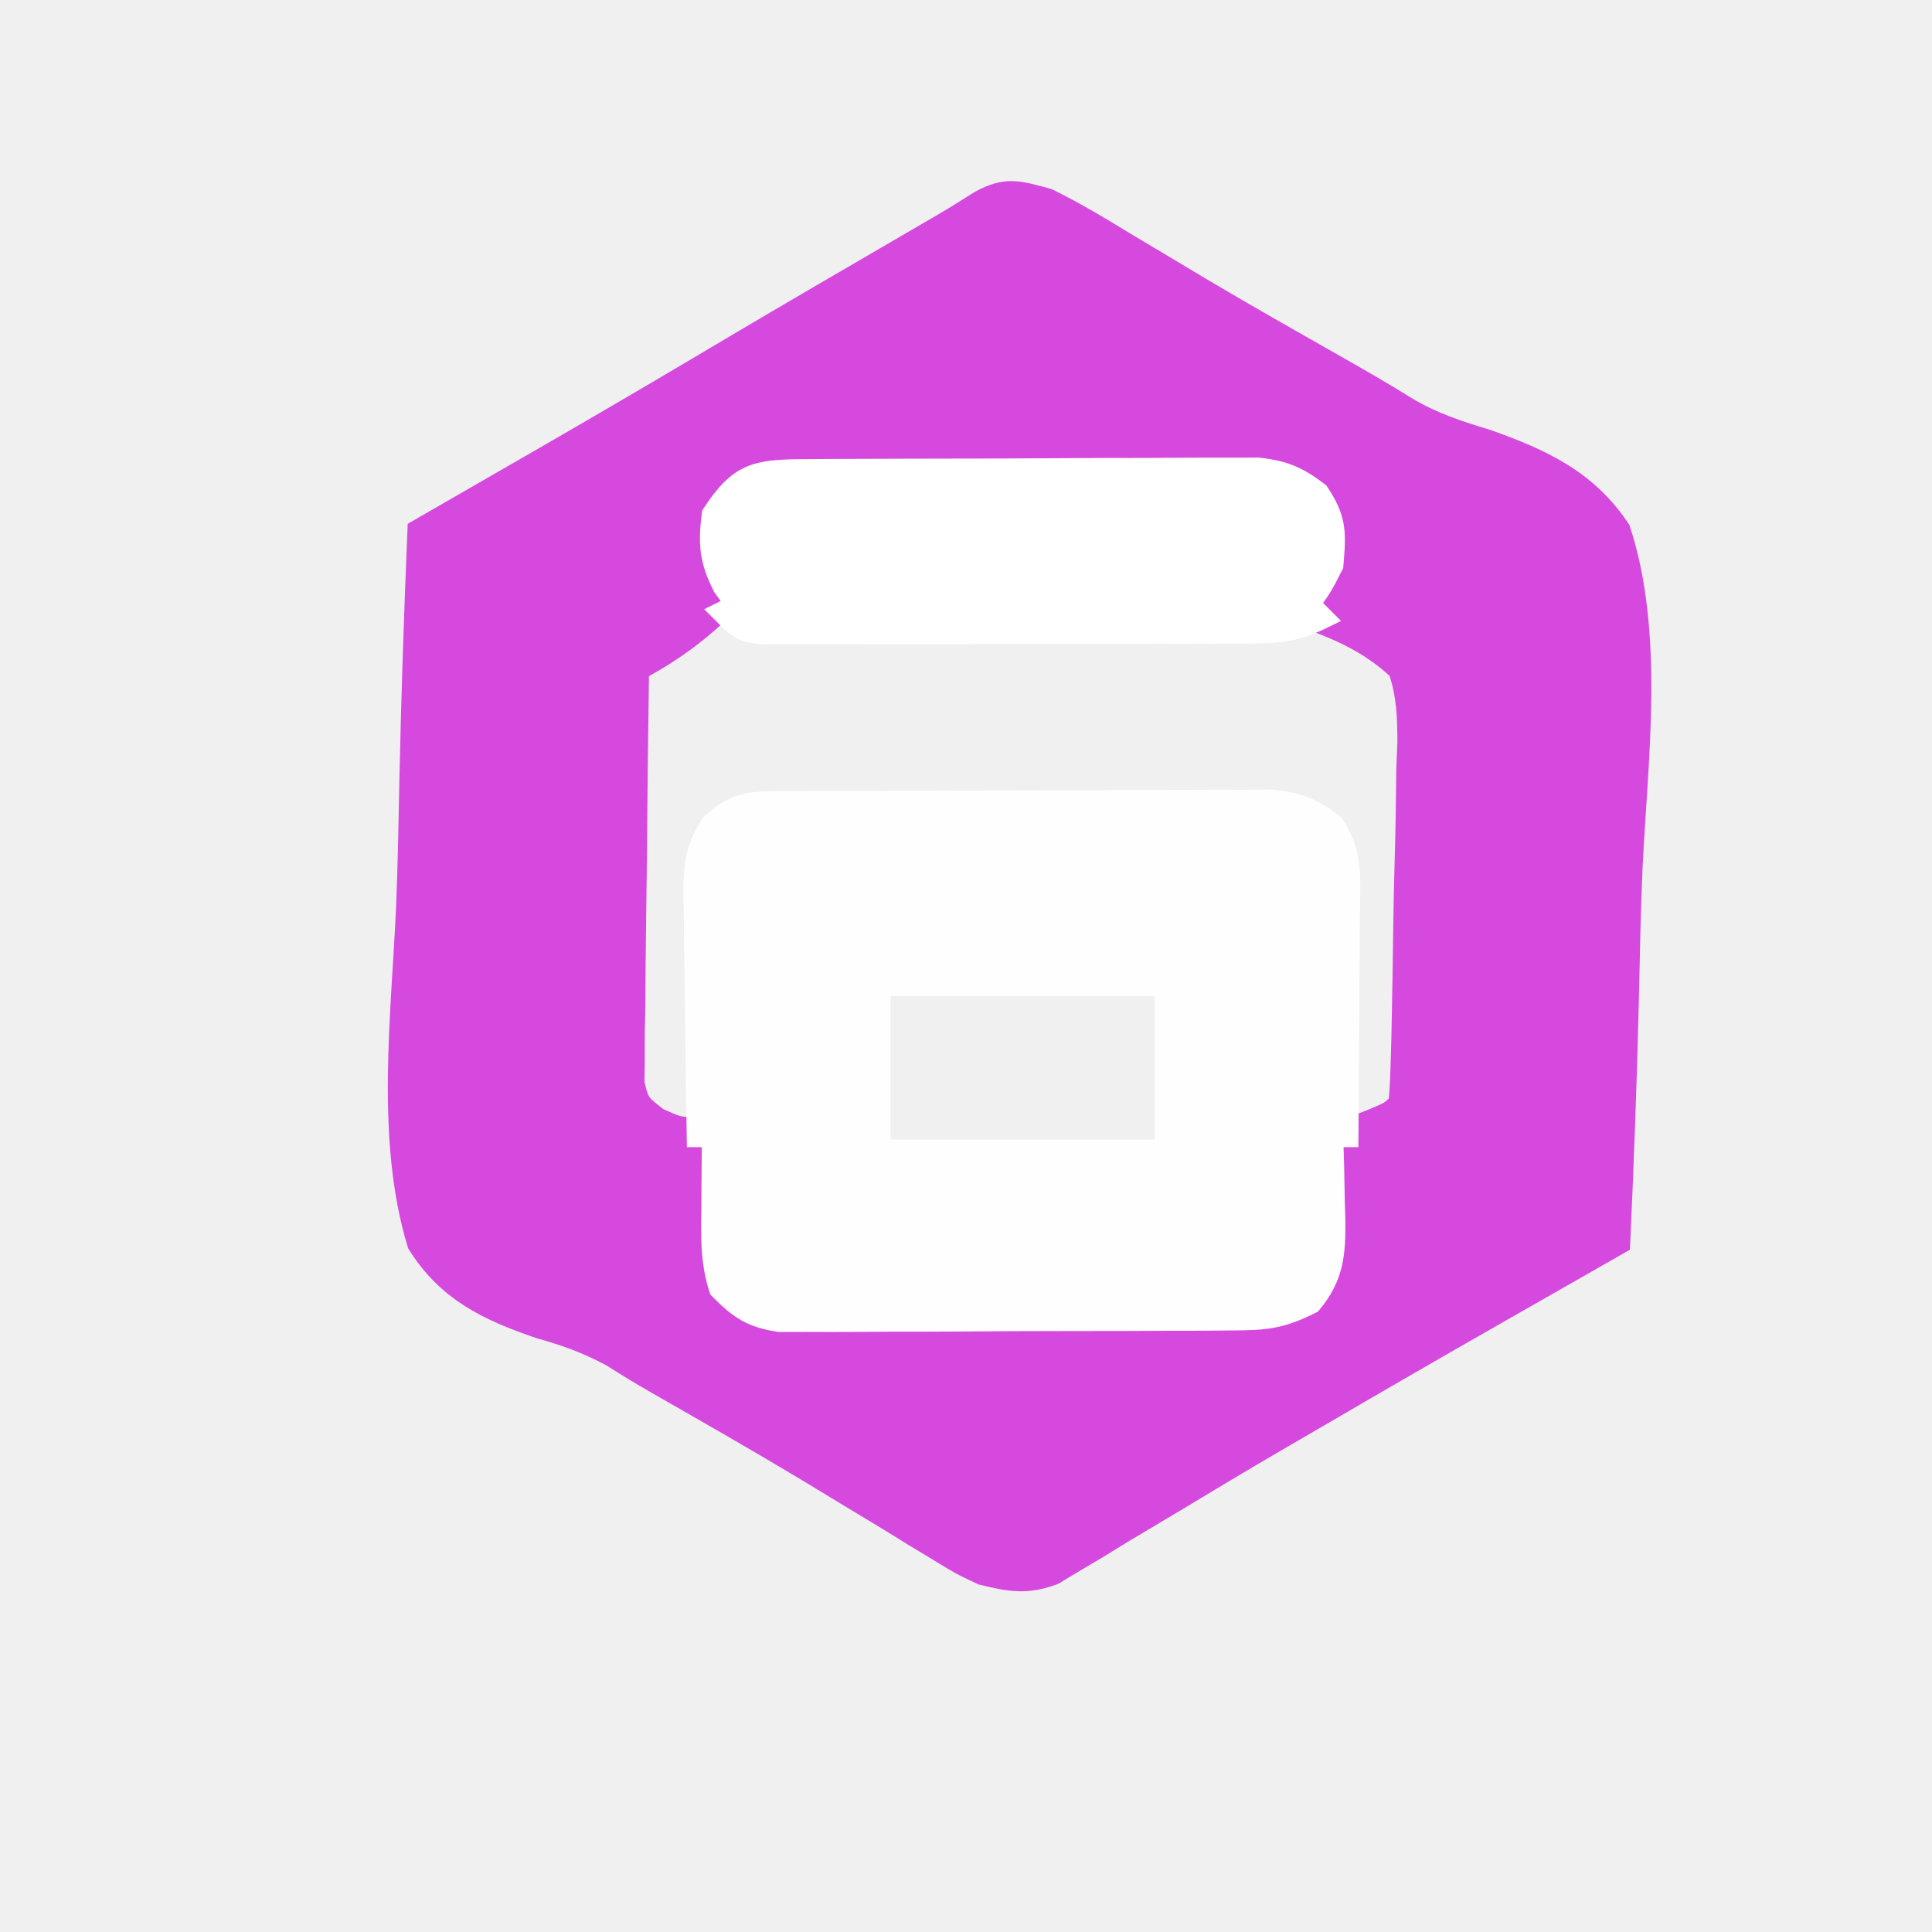
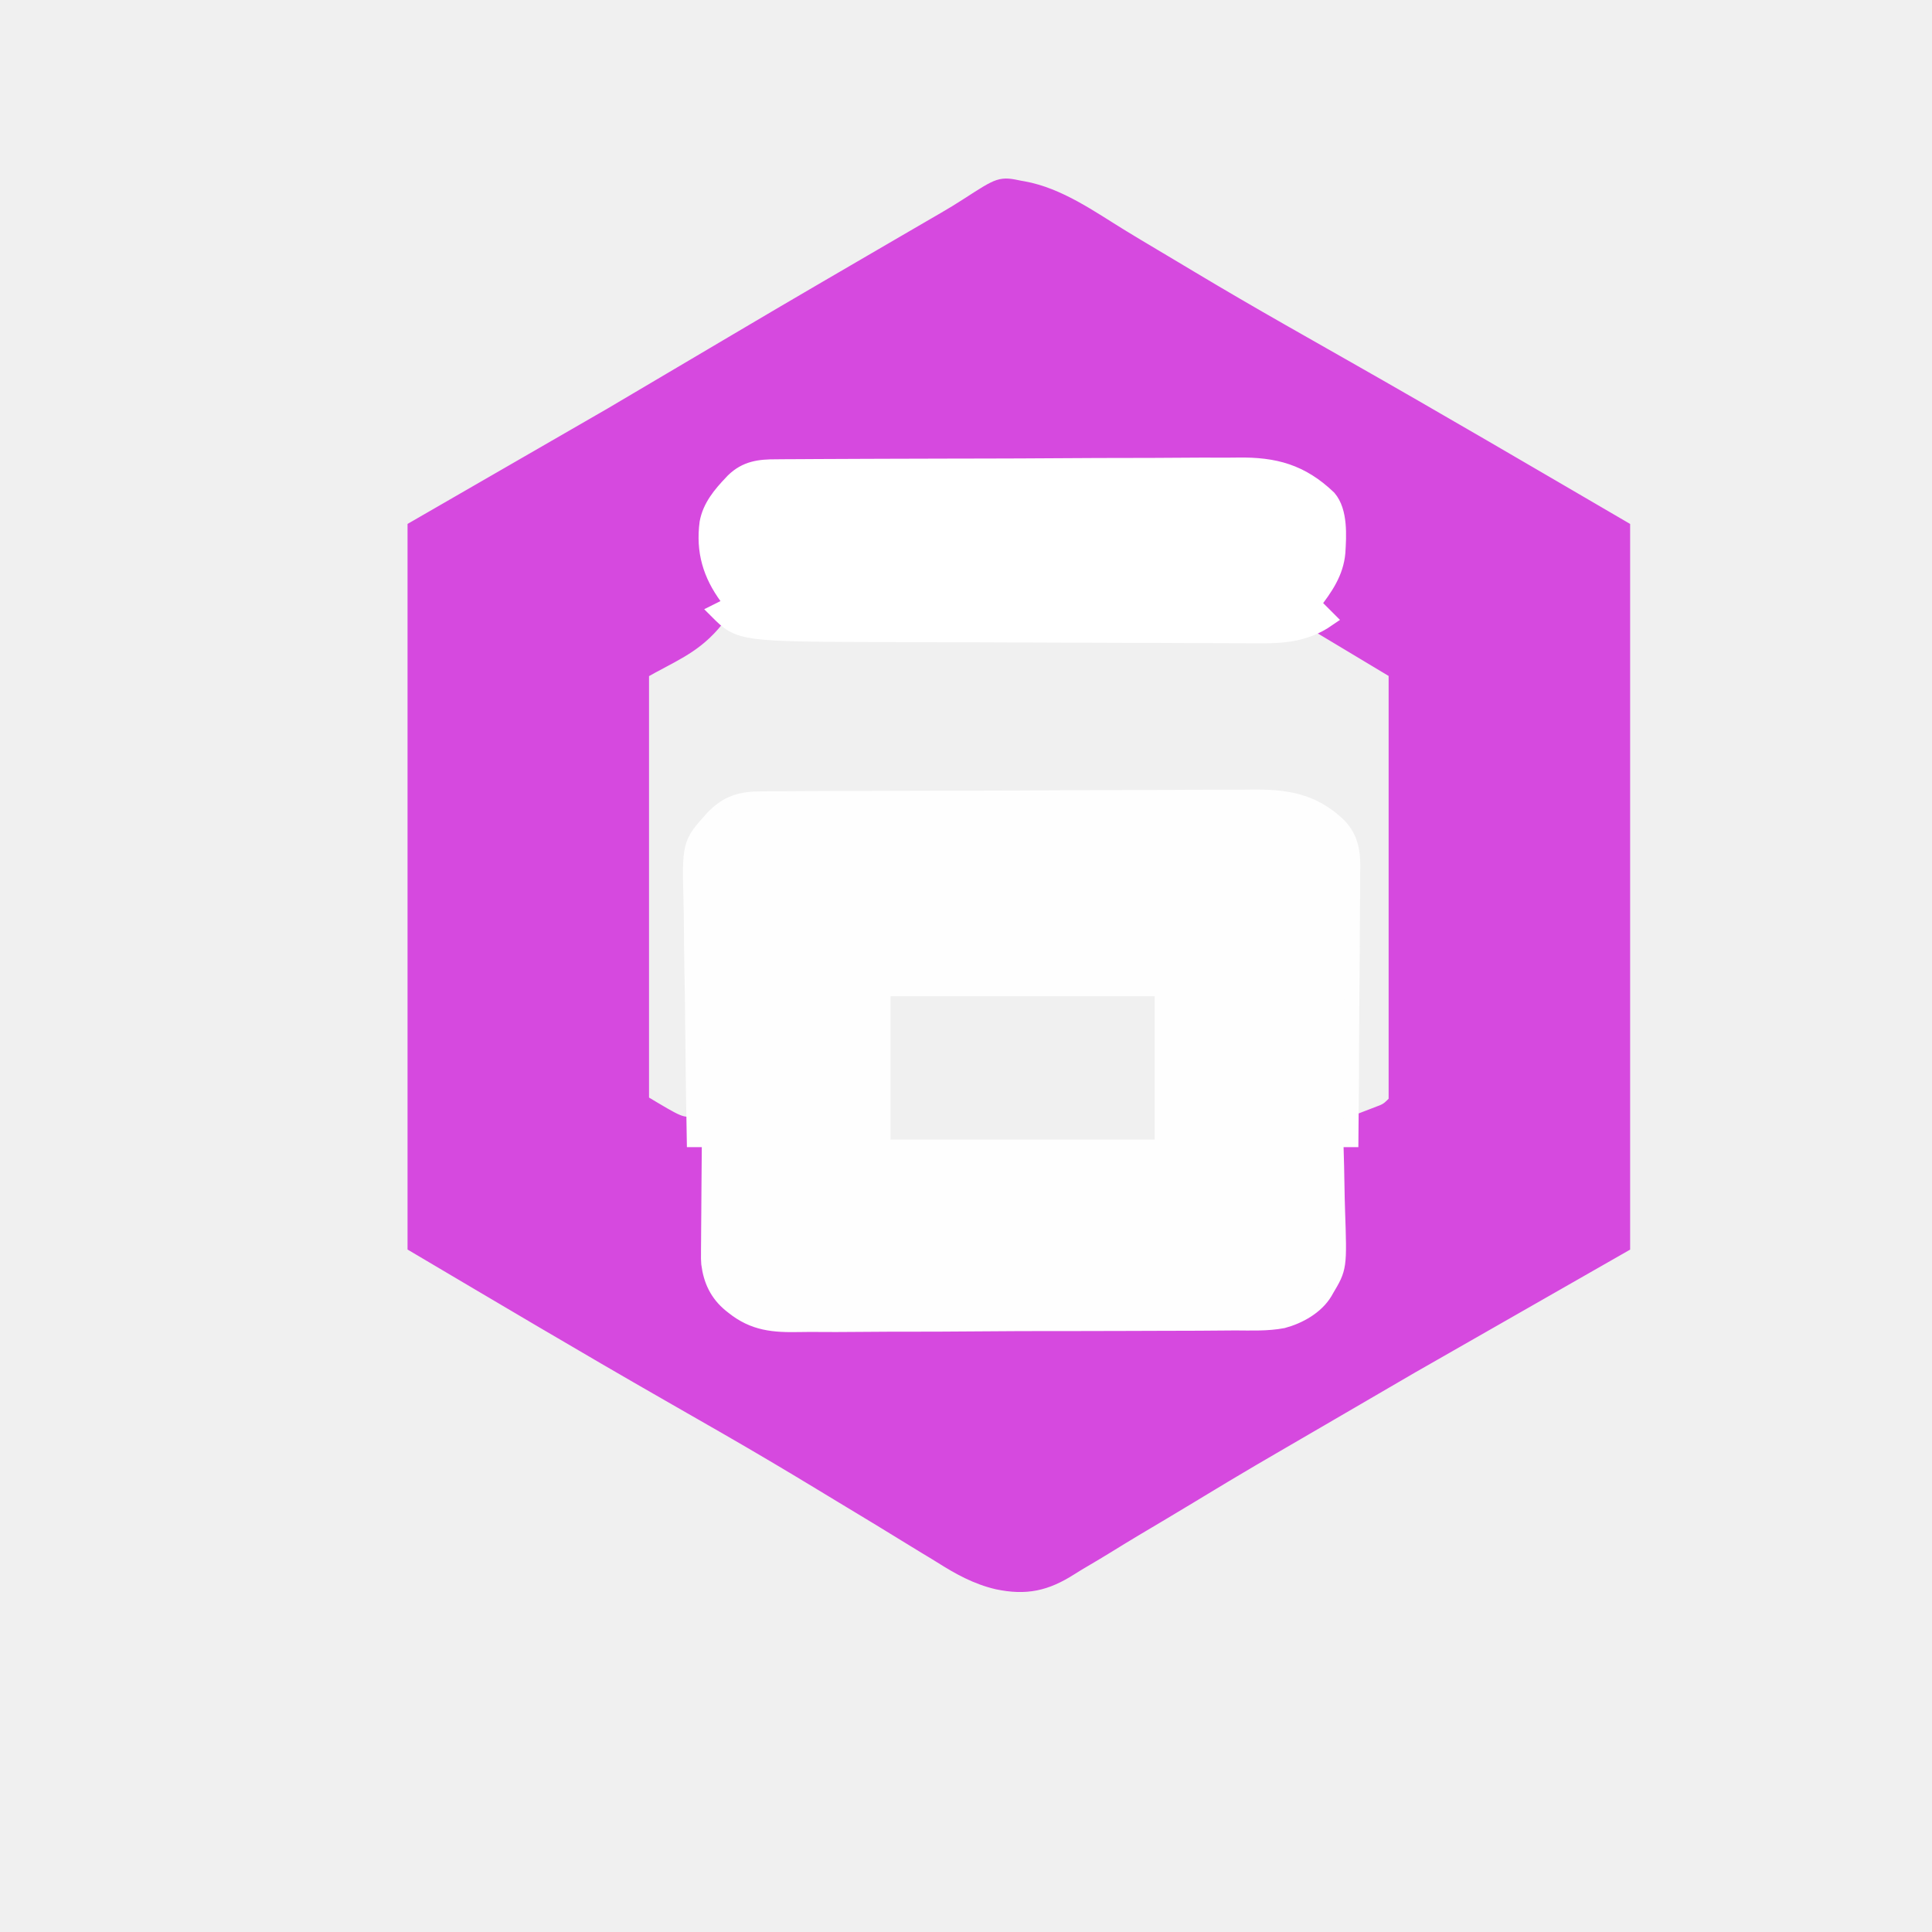
<svg xmlns="http://www.w3.org/2000/svg" width="256" height="256" viewBox="0 0 256 256">
-   <path d="M0 0 C3.698 1.803 7.179 3.919 10.688 6.062 C12.836 7.346 14.986 8.629 17.137 9.91 C18.259 10.582 19.381 11.254 20.537 11.946 C26.315 15.373 32.158 18.683 38 22 C41.3 23.874 44.57 25.747 47.787 27.759 C51.133 29.721 54.46 30.795 58.166 31.916 C65.537 34.531 71.575 37.322 76 44 C80.582 57.912 78.344 74.629 77.648 89 C77.401 94.636 77.293 100.274 77.172 105.914 C76.916 116.949 76.507 127.973 76 139 C75.215 139.448 74.431 139.895 73.622 140.357 C70 142.423 66.379 144.491 62.758 146.559 C61.524 147.263 60.29 147.966 59.019 148.692 C51.282 153.11 43.568 157.567 35.875 162.062 C33.936 163.19 31.998 164.318 30.059 165.445 C25.672 168.005 21.319 170.615 16.973 173.242 C14.628 174.641 12.283 176.039 9.938 177.438 C8.849 178.107 7.76 178.777 6.638 179.467 C5.612 180.075 4.585 180.682 3.527 181.309 C2.627 181.853 1.728 182.398 0.801 182.959 C-2.913 184.339 -5.176 183.937 -9 183 C-11.861 181.656 -11.861 181.656 -14.676 179.93 C-15.738 179.288 -16.8 178.647 -17.894 177.986 C-18.458 177.637 -18.458 177.637 -21.312 175.875 C-23.739 174.406 -26.166 172.939 -28.594 171.473 C-29.826 170.725 -31.058 169.978 -32.328 169.208 C-38.892 165.261 -45.544 161.469 -52.191 157.666 C-54.218 156.502 -56.216 155.287 -58.188 154.032 C-61.469 152.283 -64.111 151.352 -67.641 150.348 C-74.579 147.979 -80.017 145.372 -84 139 C-88.286 125.006 -86.149 108.464 -85.511 94.069 C-85.284 88.426 -85.185 82.781 -85.074 77.135 C-84.839 66.084 -84.465 55.043 -84 44 C-83.271 43.58 -82.541 43.16 -81.79 42.727 C-78.425 40.789 -75.06 38.849 -71.695 36.91 C-70.548 36.25 -69.402 35.589 -68.22 34.909 C-61.08 30.793 -53.964 26.641 -46.875 22.438 C-45.95 21.889 -45.024 21.34 -44.071 20.775 C-43.242 20.283 -42.413 19.792 -41.559 19.285 C-34.345 15.013 -27.099 10.797 -19.853 6.58 C-18.9 6.025 -17.947 5.47 -16.965 4.898 C-16.126 4.41 -15.286 3.922 -14.422 3.419 C-12.722 2.423 -11.045 1.387 -9.386 0.323 C-5.782 -1.675 -3.958 -1.095 0 0 Z M-44 40 C-45.532 43.064 -45.229 45.617 -45 49 C-43.5 51.938 -43.5 51.938 -42 54 C-45.809 57.809 -49.263 60.408 -54 63 C-54.127 71.063 -54.214 79.125 -54.275 87.188 C-54.3 89.933 -54.334 92.677 -54.377 95.421 C-54.438 99.36 -54.466 103.299 -54.488 107.238 C-54.514 108.47 -54.54 109.701 -54.566 110.97 C-54.567 112.111 -54.567 113.251 -54.568 114.427 C-54.579 115.433 -54.59 116.439 -54.601 117.475 C-54 120 -54 120 -51.59 121.848 C-49 123 -49 123 -47 123 C-47 123.66 -47 124.32 -47 125 C-46.34 125 -45.68 125 -45 125 C-45.035 126.169 -45.07 127.338 -45.105 128.543 C-45.134 130.091 -45.161 131.639 -45.188 133.188 C-45.213 133.956 -45.238 134.725 -45.264 135.518 C-45.324 140.229 -44.994 143.294 -42 147 C-38.364 149.424 -36.644 149.258 -32.313 149.275 C-30.928 149.284 -29.543 149.294 -28.116 149.304 C-26.601 149.303 -25.085 149.302 -23.57 149.301 C-22.017 149.305 -20.464 149.309 -18.911 149.314 C-15.654 149.321 -12.398 149.321 -9.141 149.316 C-4.973 149.31 -0.804 149.327 3.364 149.35 C6.573 149.365 9.781 149.366 12.99 149.363 C14.526 149.363 16.063 149.368 17.599 149.378 C19.751 149.391 21.903 149.382 24.054 149.372 C24.666 149.373 24.666 149.373 27.761 149.374 C31.342 148.961 33.181 148.222 36 146 C38.249 141.502 38.23 138.125 38.125 133.25 C38.116 132.457 38.107 131.664 38.098 130.848 C38.074 128.898 38.038 126.949 38 125 C38.66 125 39.32 125 40 125 C40 124.34 40 123.68 40 123 C40.804 122.691 41.609 122.381 42.438 122.062 C45 121 45 121 46 120 C46.146 118.253 46.223 116.501 46.272 114.749 C46.304 113.628 46.337 112.506 46.37 111.35 C46.48 106.201 46.563 101.051 46.625 95.901 C46.666 93.184 46.728 90.467 46.809 87.751 C46.925 83.84 46.975 79.932 47.012 76.019 C47.036 75.413 47.036 75.413 47.159 72.345 C47.151 68.94 47.063 66.237 46 63 C42.978 60.184 39.822 58.518 36 57 C36.33 56.34 36.66 55.68 37 55 C36.34 54.67 35.68 54.34 35 54 C35.495 53.319 35.99 52.639 36.5 51.938 C38.37 48.276 38.508 46.068 38 42 C35.863 38.611 34.822 37.274 31 36 C28.773 35.89 26.543 35.841 24.313 35.823 C23.62 35.817 23.62 35.817 20.116 35.784 C18.601 35.776 17.085 35.769 15.57 35.762 C14.807 35.758 14.044 35.754 13.257 35.749 C9.219 35.728 5.18 35.714 1.141 35.705 C-3.028 35.694 -7.196 35.659 -11.364 35.62 C-14.573 35.593 -17.781 35.585 -20.99 35.582 C-22.526 35.577 -24.063 35.565 -25.599 35.547 C-27.751 35.522 -29.903 35.526 -32.054 35.53 C-33.278 35.524 -34.501 35.518 -35.761 35.512 C-39.614 36.092 -41.252 37.294 -44 40 Z " fill="#D649DF" transform="translate(139,26)" stroke="#D649DF" stroke-width="2" />
-   <path d="M0 0 C1.465 -0.01 2.93 -0.019 4.44 -0.029 C6.049 -0.034 7.658 -0.038 9.266 -0.042 C10.911 -0.048 12.555 -0.054 14.199 -0.059 C17.65 -0.07 21.101 -0.076 24.552 -0.079 C28.97 -0.085 33.389 -0.109 37.807 -0.137 C41.205 -0.156 44.603 -0.161 48.001 -0.162 C49.63 -0.165 51.259 -0.173 52.887 -0.187 C55.168 -0.204 57.449 -0.2 59.73 -0.195 C60.379 -0.197 60.379 -0.197 63.662 -0.206 C67.32 0.189 69.163 0.935 72.059 3.161 C74.681 7.094 74.311 10.427 74.255 14.985 C74.252 15.847 74.249 16.708 74.246 17.596 C74.235 20.347 74.21 23.098 74.184 25.849 C74.174 27.714 74.165 29.579 74.157 31.444 C74.135 36.017 74.1 40.589 74.059 45.161 C73.399 45.161 72.739 45.161 72.059 45.161 C72.077 45.746 72.077 45.746 72.165 48.704 C72.193 50.252 72.22 51.8 72.247 53.349 C72.272 54.118 72.297 54.886 72.323 55.679 C72.383 60.374 72.119 63.51 69.059 67.161 C64.835 69.273 62.887 69.423 58.259 69.452 C57.566 69.458 57.566 69.458 54.062 69.49 C52.552 69.493 51.042 69.496 49.532 69.497 C47.98 69.504 46.428 69.51 44.877 69.517 C41.626 69.529 38.376 69.533 35.125 69.532 C30.964 69.531 26.804 69.559 22.643 69.593 C19.439 69.615 16.235 69.62 13.031 69.618 C11.497 69.621 9.963 69.63 8.429 69.645 C6.283 69.665 4.136 69.656 1.989 69.647 C1.379 69.648 1.379 69.648 -1.709 69.656 C-5.572 69.065 -7.218 67.92 -9.941 65.161 C-11.243 61.254 -11.047 57.542 -11.003 53.474 C-10.999 52.676 -10.994 51.879 -10.989 51.058 C-10.978 49.092 -10.96 47.127 -10.941 45.161 C-11.601 45.161 -12.261 45.161 -12.941 45.161 C-13.04 39.699 -13.112 34.236 -13.16 28.773 C-13.181 26.916 -13.208 25.058 -13.242 23.201 C-13.291 20.527 -13.314 17.855 -13.331 15.181 C-13.352 14.353 -13.373 13.526 -13.394 12.674 C-13.395 8.79 -13.14 6.476 -11.041 3.16 C-7.407 -0.298 -4.942 0.026 0 0 Z M12.059 25.161 C12.059 32.091 12.059 39.021 12.059 46.161 C24.269 46.161 36.479 46.161 49.059 46.161 C49.059 39.231 49.059 32.301 49.059 25.161 C36.849 25.161 24.639 25.161 12.059 25.161 Z " fill="#FEFEFE" transform="translate(104.941,105.839)" stroke="#FEFEFE" stroke-width="2" />
-   <path d="M0 0 C1.385 -0.01 2.77 -0.019 4.197 -0.029 C5.718 -0.034 7.238 -0.038 8.759 -0.042 C10.313 -0.048 11.868 -0.054 13.422 -0.059 C16.685 -0.07 19.947 -0.076 23.21 -0.079 C27.386 -0.085 31.562 -0.109 35.739 -0.137 C38.952 -0.156 42.164 -0.161 45.377 -0.162 C46.917 -0.165 48.456 -0.173 49.995 -0.187 C52.152 -0.204 54.308 -0.2 56.465 -0.195 C57.691 -0.199 58.918 -0.203 60.181 -0.206 C63.748 0.198 65.587 1.002 68.427 3.161 C70.91 6.887 70.807 8.748 70.427 13.161 C68.927 16.099 68.927 16.099 67.427 18.161 C67.757 18.491 67.757 18.491 69.427 20.161 C65.1 22.324 62.991 22.419 58.227 22.436 C56.755 22.445 55.284 22.455 53.768 22.465 C52.163 22.464 50.559 22.463 48.954 22.462 C47.308 22.466 45.661 22.47 44.015 22.475 C40.568 22.482 37.121 22.482 33.673 22.477 C29.252 22.471 24.832 22.488 20.411 22.511 C17.013 22.526 13.615 22.527 10.217 22.524 C8.587 22.524 6.956 22.529 5.326 22.54 C3.05 22.552 0.773 22.543 -1.503 22.533 C-2.799 22.534 -4.095 22.535 -5.43 22.535 C-8.573 22.161 -8.573 22.161 -11.573 19.161 C-10.914 18.831 -10.254 18.501 -9.573 18.161 C-10.069 17.48 -10.563 16.8 -11.073 16.099 C-12.943 12.437 -13.082 10.229 -12.573 6.161 C-8.87 0.482 -6.564 0.037 0 0 Z " fill="#FFFFFF" transform="translate(106.573,61.8389)" stroke="#FFFFFF" stroke-width="2" />
+   <path d="M0 0 C0.14 0.024 0.281 0.048 0.426 0.073 C5.168 0.926 9.378 3.966 13.409 6.437 C14.832 7.308 16.264 8.161 17.697 9.014 C18.104 9.256 18.511 9.498 18.918 9.741 C19.193 9.904 19.468 10.068 19.742 10.232 C20.723 10.816 21.703 11.402 22.682 11.989 C26.626 14.351 30.597 16.662 34.592 18.937 C34.813 19.063 35.035 19.189 35.256 19.315 C37.454 20.568 39.655 21.817 41.855 23.066 C42.124 23.219 42.393 23.371 42.661 23.524 C42.718 23.556 42.718 23.556 43.007 23.72 C55.353 30.73 67.591 37.912 79.856 45.066 C79.856 76.416 79.856 107.766 79.856 140.066 C75.236 142.706 75.236 142.706 51.855 156.066 C49.855 157.232 49.855 157.232 39.73 163.129 C38.771 163.687 38.771 163.687 33.914 166.512 C31.914 167.677 31.914 167.677 30.96 168.235 C30.84 168.306 30.721 168.376 30.597 168.448 C28.299 169.796 26.016 171.17 23.737 172.55 C23.366 172.776 22.994 173.001 22.622 173.226 C22.548 173.27 22.474 173.315 22.398 173.361 C21.282 174.036 20.164 174.707 19.044 175.374 C19.007 175.396 19.007 175.396 18.822 175.507 C18.085 175.946 17.348 176.384 16.611 176.822 C16.246 177.039 15.881 177.255 15.516 177.472 C15.445 177.515 15.373 177.558 15.299 177.602 C14.095 178.318 12.901 179.05 11.71 179.787 C10.652 180.44 9.586 181.078 8.513 181.706 C7.896 182.068 7.284 182.435 6.68 182.82 C3.438 184.884 0.827 185.473 -2.985 184.675 C-5.749 184.032 -8.075 182.732 -10.453 181.227 C-11.094 180.825 -11.743 180.437 -12.392 180.048 C-13.507 179.376 -14.617 178.697 -15.724 178.011 C-17.416 176.964 -19.118 175.932 -20.822 174.904 C-21.279 174.628 -21.737 174.352 -22.194 174.075 C-22.27 174.029 -22.346 173.984 -22.424 173.936 C-22.5 173.891 -22.576 173.845 -22.655 173.797 C-22.885 173.658 -23.116 173.519 -23.347 173.38 C-24.356 172.77 -25.365 172.159 -26.373 171.547 C-30.529 169.024 -34.711 166.55 -38.926 164.125 C-39.064 164.046 -39.202 163.966 -39.343 163.885 C-41.731 162.511 -44.121 161.143 -46.512 159.776 C-57.793 153.321 -68.952 146.68 -80.144 140.066 C-80.144 108.716 -80.144 77.366 -80.144 45.066 C-71.564 40.116 -62.984 35.166 -54.145 30.066 C-43.02 23.504 -43.02 23.504 -37.703 20.352 C-33.683 17.969 -29.653 15.604 -25.617 13.25 C-25.48 13.17 -25.343 13.09 -25.202 13.008 C-22.386 11.365 -19.57 9.725 -16.753 8.086 C-15.888 7.583 -15.024 7.079 -14.159 6.576 C-13.482 6.181 -12.804 5.787 -12.126 5.394 C-11.811 5.211 -11.496 5.027 -11.181 4.844 C-10.775 4.607 -10.368 4.372 -9.961 4.137 C-8.901 3.524 -7.862 2.89 -6.835 2.222 C-2.569 -0.535 -2.569 -0.535 0 0 Z M-40.638 41.886 C-41.08 42.778 -41.313 43.618 -41.348 44.617 C-41.354 44.756 -41.361 44.896 -41.368 45.039 C-41.385 45.486 -41.391 45.932 -41.395 46.379 C-41.397 46.532 -41.399 46.684 -41.402 46.842 C-41.421 50.185 -40.179 52.496 -38.145 55.066 C-38.199 55.12 -38.253 55.173 -38.309 55.228 C-40.1 56.991 -40.1 56.991 -40.75 57.777 C-43.451 60.859 -46.266 61.85 -50.145 64.066 C-50.145 82.876 -50.145 101.686 -50.145 121.066 C-45.145 124.066 -45.145 124.066 -43.145 124.066 C-43.145 124.726 -43.145 125.386 -43.145 126.066 C-42.484 126.066 -41.825 126.066 -41.145 126.066 C-41.151 126.268 -41.158 126.47 -41.165 126.678 C-41.226 128.604 -41.271 130.53 -41.3 132.457 C-41.315 133.447 -41.336 134.436 -41.371 135.426 C-41.634 143.067 -41.634 143.067 -39.82 145.992 C-39.791 146.04 -39.791 146.04 -39.643 146.284 C-39.214 146.957 -38.708 147.503 -38.145 148.066 C-38.062 148.153 -37.98 148.239 -37.895 148.328 C-35.659 150.549 -32.877 150.354 -29.916 150.348 C-29.594 150.346 -29.273 150.344 -28.952 150.343 C-28.192 150.34 -27.433 150.347 -26.673 150.354 C-24.93 150.369 -23.188 150.371 -21.445 150.369 C-20.097 150.367 -18.75 150.369 -17.402 150.373 C-17.207 150.374 -17.013 150.374 -16.819 150.375 C-16.526 150.376 -16.233 150.377 -15.94 150.378 C-13.219 150.386 -10.498 150.39 -7.777 150.386 C-7.725 150.386 -7.725 150.386 -7.466 150.386 C-6.948 150.385 -6.429 150.384 -5.91 150.383 C-5.807 150.383 -5.704 150.383 -5.598 150.383 C-5.39 150.382 -5.181 150.382 -4.973 150.382 C-1.737 150.376 1.499 150.384 4.736 150.403 C8.382 150.423 12.028 150.434 15.675 150.43 C16.065 150.43 16.455 150.429 16.845 150.429 C16.893 150.429 16.893 150.429 17.136 150.429 C18.576 150.427 20.015 150.434 21.455 150.445 C23.096 150.457 24.737 150.458 26.378 150.446 C27.214 150.44 28.048 150.439 28.884 150.451 C33.099 150.508 36.632 150.033 39.855 147.066 C40.593 146.301 41.308 145.446 41.577 144.4 C41.603 144.304 41.63 144.208 41.657 144.109 C42.337 141.271 42.067 138.104 41.999 135.207 C41.977 134.208 41.966 133.209 41.956 132.21 C41.935 130.162 41.9 128.114 41.855 126.066 C42.516 126.066 43.175 126.066 43.855 126.066 C43.855 125.406 43.855 124.746 43.855 124.066 C44.002 124.011 44.148 123.956 44.299 123.899 C44.846 123.691 45.391 123.479 45.937 123.267 C46.172 123.176 46.408 123.086 46.644 122.996 C46.985 122.867 47.325 122.735 47.664 122.602 C47.768 122.563 47.873 122.524 47.98 122.485 C48.86 122.133 49.115 121.807 49.855 121.066 C49.855 102.256 49.855 83.446 49.855 64.066 C46.556 62.086 43.255 60.106 39.855 58.066 C40.185 57.406 40.516 56.746 40.855 56.066 C40.196 55.736 39.535 55.406 38.855 55.066 C39.072 54.787 39.289 54.507 39.512 54.219 C41.741 51.177 42.653 48.119 42.157 44.338 C41.867 42.709 41.072 41.46 40.043 40.191 C39.96 40.088 39.878 39.985 39.793 39.878 C38.853 38.743 37.88 37.97 36.469 37.517 C36.338 37.474 36.208 37.432 36.073 37.388 C34.672 36.966 33.324 36.918 31.871 36.919 C31.583 36.916 31.295 36.912 31.008 36.908 C30.226 36.898 29.444 36.894 28.663 36.892 C27.903 36.888 27.144 36.88 26.384 36.872 C24.354 36.852 22.323 36.841 20.293 36.832 C19.329 36.828 18.366 36.823 17.403 36.817 C14.098 36.8 10.793 36.785 7.488 36.777 C7.281 36.777 7.074 36.776 6.867 36.776 C6.815 36.776 6.815 36.776 6.556 36.775 C6.036 36.774 5.516 36.773 4.997 36.771 C4.945 36.771 4.945 36.771 4.684 36.77 C1.344 36.763 -1.996 36.739 -5.336 36.707 C-8.879 36.672 -12.421 36.653 -15.964 36.649 C-16.354 36.649 -16.744 36.648 -17.134 36.648 C-17.23 36.648 -17.326 36.648 -17.425 36.648 C-18.959 36.645 -20.493 36.63 -22.027 36.609 C-23.574 36.589 -25.12 36.584 -26.667 36.593 C-27.503 36.598 -28.337 36.596 -29.173 36.576 C-33.755 36.474 -38.255 37.471 -40.638 41.886 Z " fill="#D649DF" transform="translate(135.145,24.9336)" stroke="#D649DF" stroke-width="2" />
+   <path d="M0 0 C0.303 -0.003 0.607 -0.006 0.91 -0.009 C1.653 -0.016 2.396 -0.019 3.139 -0.019 C4.03 -0.02 4.921 -0.027 5.812 -0.034 C7.965 -0.05 10.118 -0.056 12.271 -0.06 C13.291 -0.063 14.312 -0.066 15.333 -0.07 C18.833 -0.083 22.334 -0.094 25.834 -0.097 C26.054 -0.097 26.273 -0.098 26.493 -0.098 C26.713 -0.098 26.933 -0.098 27.152 -0.098 C27.594 -0.099 28.035 -0.099 28.476 -0.1 C28.586 -0.1 28.695 -0.1 28.808 -0.1 C32.349 -0.104 35.889 -0.12 39.43 -0.143 C43.182 -0.168 46.934 -0.181 50.686 -0.182 C51.099 -0.183 51.513 -0.183 51.926 -0.183 C52.028 -0.183 52.129 -0.183 52.234 -0.183 C53.86 -0.184 55.486 -0.195 57.112 -0.21 C58.752 -0.224 60.392 -0.228 62.032 -0.22 C62.918 -0.216 63.803 -0.216 64.689 -0.231 C69.326 -0.303 72.92 0.208 76.381 3.512 C77.977 5.167 78.267 7.022 78.228 9.25 C78.224 9.429 78.22 9.607 78.216 9.786 C78.207 10.262 78.21 10.739 78.212 11.215 C78.213 12.037 78.207 12.858 78.195 13.68 C78.179 14.868 78.174 16.056 78.171 17.244 C78.167 19.173 78.154 21.101 78.135 23.029 C78.116 24.9 78.102 26.771 78.094 28.643 C78.093 28.758 78.093 28.874 78.092 28.993 C78.09 29.574 78.087 30.154 78.085 30.735 C78.064 35.537 78.028 40.339 77.984 45.14 C77.324 45.14 76.664 45.14 75.984 45.14 C75.987 45.241 75.987 45.241 76.004 45.752 C76.066 47.678 76.11 49.604 76.139 51.531 C76.154 52.521 76.175 53.51 76.21 54.5 C76.472 62.127 76.472 62.127 74.722 65.066 C74.668 65.162 74.613 65.259 74.558 65.358 C73.41 67.297 71.12 68.57 68.984 69.14 C66.924 69.533 64.762 69.438 62.675 69.431 C61.916 69.431 61.158 69.44 60.399 69.448 C58.659 69.468 56.92 69.473 55.18 69.475 C53.836 69.475 52.491 69.48 51.146 69.486 C50.757 69.488 50.368 69.49 49.978 69.491 C49.882 69.492 49.785 69.492 49.685 69.493 C46.968 69.505 44.251 69.513 41.534 69.512 C41.432 69.512 41.33 69.512 41.224 69.512 C40.707 69.512 40.19 69.511 39.672 69.511 C39.569 69.511 39.467 69.511 39.361 69.511 C39.153 69.511 38.946 69.511 38.738 69.511 C35.508 69.51 32.278 69.525 29.049 69.552 C25.407 69.583 21.766 69.6 18.124 69.598 C17.734 69.598 17.345 69.598 16.955 69.598 C16.859 69.598 16.763 69.598 16.665 69.598 C15.133 69.598 13.602 69.61 12.071 69.628 C10.528 69.645 8.985 69.647 7.441 69.633 C6.608 69.627 5.776 69.627 4.942 69.644 C1.502 69.712 -1.129 69.512 -3.887 67.298 C-3.991 67.216 -4.094 67.134 -4.201 67.049 C-5.96 65.614 -6.812 63.825 -7.099 61.576 C-7.137 61.126 -7.141 60.69 -7.13 60.239 C-7.129 60.071 -7.13 59.904 -7.13 59.736 C-7.13 59.291 -7.125 58.847 -7.118 58.404 C-7.111 57.935 -7.111 57.467 -7.11 56.998 C-7.106 56.116 -7.098 55.235 -7.088 54.353 C-7.077 53.347 -7.072 52.341 -7.067 51.335 C-7.056 49.27 -7.038 47.205 -7.016 45.14 C-7.676 45.14 -8.336 45.14 -9.016 45.14 C-9.108 40.257 -9.178 35.374 -9.22 30.491 C-9.225 29.911 -9.231 29.332 -9.236 28.753 C-9.237 28.637 -9.238 28.522 -9.239 28.403 C-9.256 26.547 -9.288 24.692 -9.325 22.836 C-9.363 20.925 -9.384 19.014 -9.393 17.103 C-9.397 16.032 -9.409 14.962 -9.439 13.892 C-9.654 5.948 -9.654 5.948 -6.595 2.546 C-4.601 0.473 -2.81 -0.01 0 0 Z M15.984 25.14 C15.984 32.07 15.984 39 15.984 46.14 C28.194 46.14 40.404 46.14 52.984 46.14 C52.984 39.21 52.984 32.28 52.984 25.14 C40.774 25.14 28.564 25.14 15.984 25.14 Z " fill="#FEFEFE" transform="translate(101.016,105.86)" stroke="#FEFEFE" stroke-width="2" />
+   <path d="M0 0 C0.287 -0.003 0.574 -0.006 0.861 -0.009 C1.645 -0.017 2.429 -0.019 3.213 -0.02 C3.973 -0.021 4.733 -0.028 5.493 -0.034 C7.528 -0.05 9.563 -0.056 11.598 -0.06 C12.563 -0.063 13.528 -0.066 14.493 -0.07 C17.802 -0.083 21.112 -0.094 24.422 -0.097 C24.629 -0.097 24.836 -0.098 25.044 -0.098 C25.252 -0.098 25.46 -0.098 25.668 -0.098 C26.085 -0.099 26.502 -0.099 26.919 -0.1 C26.971 -0.1 26.971 -0.1 27.233 -0.1 C30.579 -0.104 33.926 -0.12 37.273 -0.143 C40.82 -0.168 44.367 -0.181 47.914 -0.182 C48.305 -0.183 48.696 -0.183 49.086 -0.183 C49.183 -0.183 49.279 -0.183 49.378 -0.183 C50.915 -0.184 52.452 -0.195 53.988 -0.21 C55.539 -0.225 57.089 -0.228 58.639 -0.22 C59.476 -0.216 60.313 -0.216 61.15 -0.231 C66.059 -0.309 69.587 0.651 73.197 4.099 C74.746 5.895 74.541 9.147 74.405 11.355 C74.175 14.025 72.735 16.075 71.136 18.14 C71.466 18.47 71.466 18.47 73.136 20.14 C69.825 22.433 66.601 22.424 62.675 22.376 C61.777 22.365 60.878 22.366 59.98 22.368 C58.323 22.37 56.666 22.364 55.008 22.352 C53.37 22.34 51.733 22.332 50.095 22.33 C49.992 22.33 49.89 22.33 49.785 22.33 C49.265 22.329 48.745 22.328 48.225 22.328 C44.556 22.324 40.887 22.31 37.218 22.291 C33.656 22.273 30.094 22.259 26.532 22.25 C26.422 22.25 26.312 22.25 26.199 22.25 C25.094 22.247 23.988 22.244 22.883 22.242 C20.633 22.237 18.382 22.231 16.131 22.225 C16.028 22.225 15.924 22.225 15.818 22.224 C-4.835 22.169 -4.835 22.169 -7.864 19.14 C-7.204 18.81 -6.544 18.48 -5.864 18.14 C-6.081 17.861 -6.297 17.581 -6.521 17.293 C-8.75 14.252 -9.661 11.193 -9.171 7.412 C-8.788 5.271 -7.401 3.623 -5.935 2.086 C-5.857 2.004 -5.78 1.922 -5.701 1.837 C-4.024 0.207 -2.234 -0.008 0 0 Z " fill="#FFFFFF" transform="translate(102.864,61.8596)" stroke="#FFFFFF" stroke-width="2" />
</svg>
